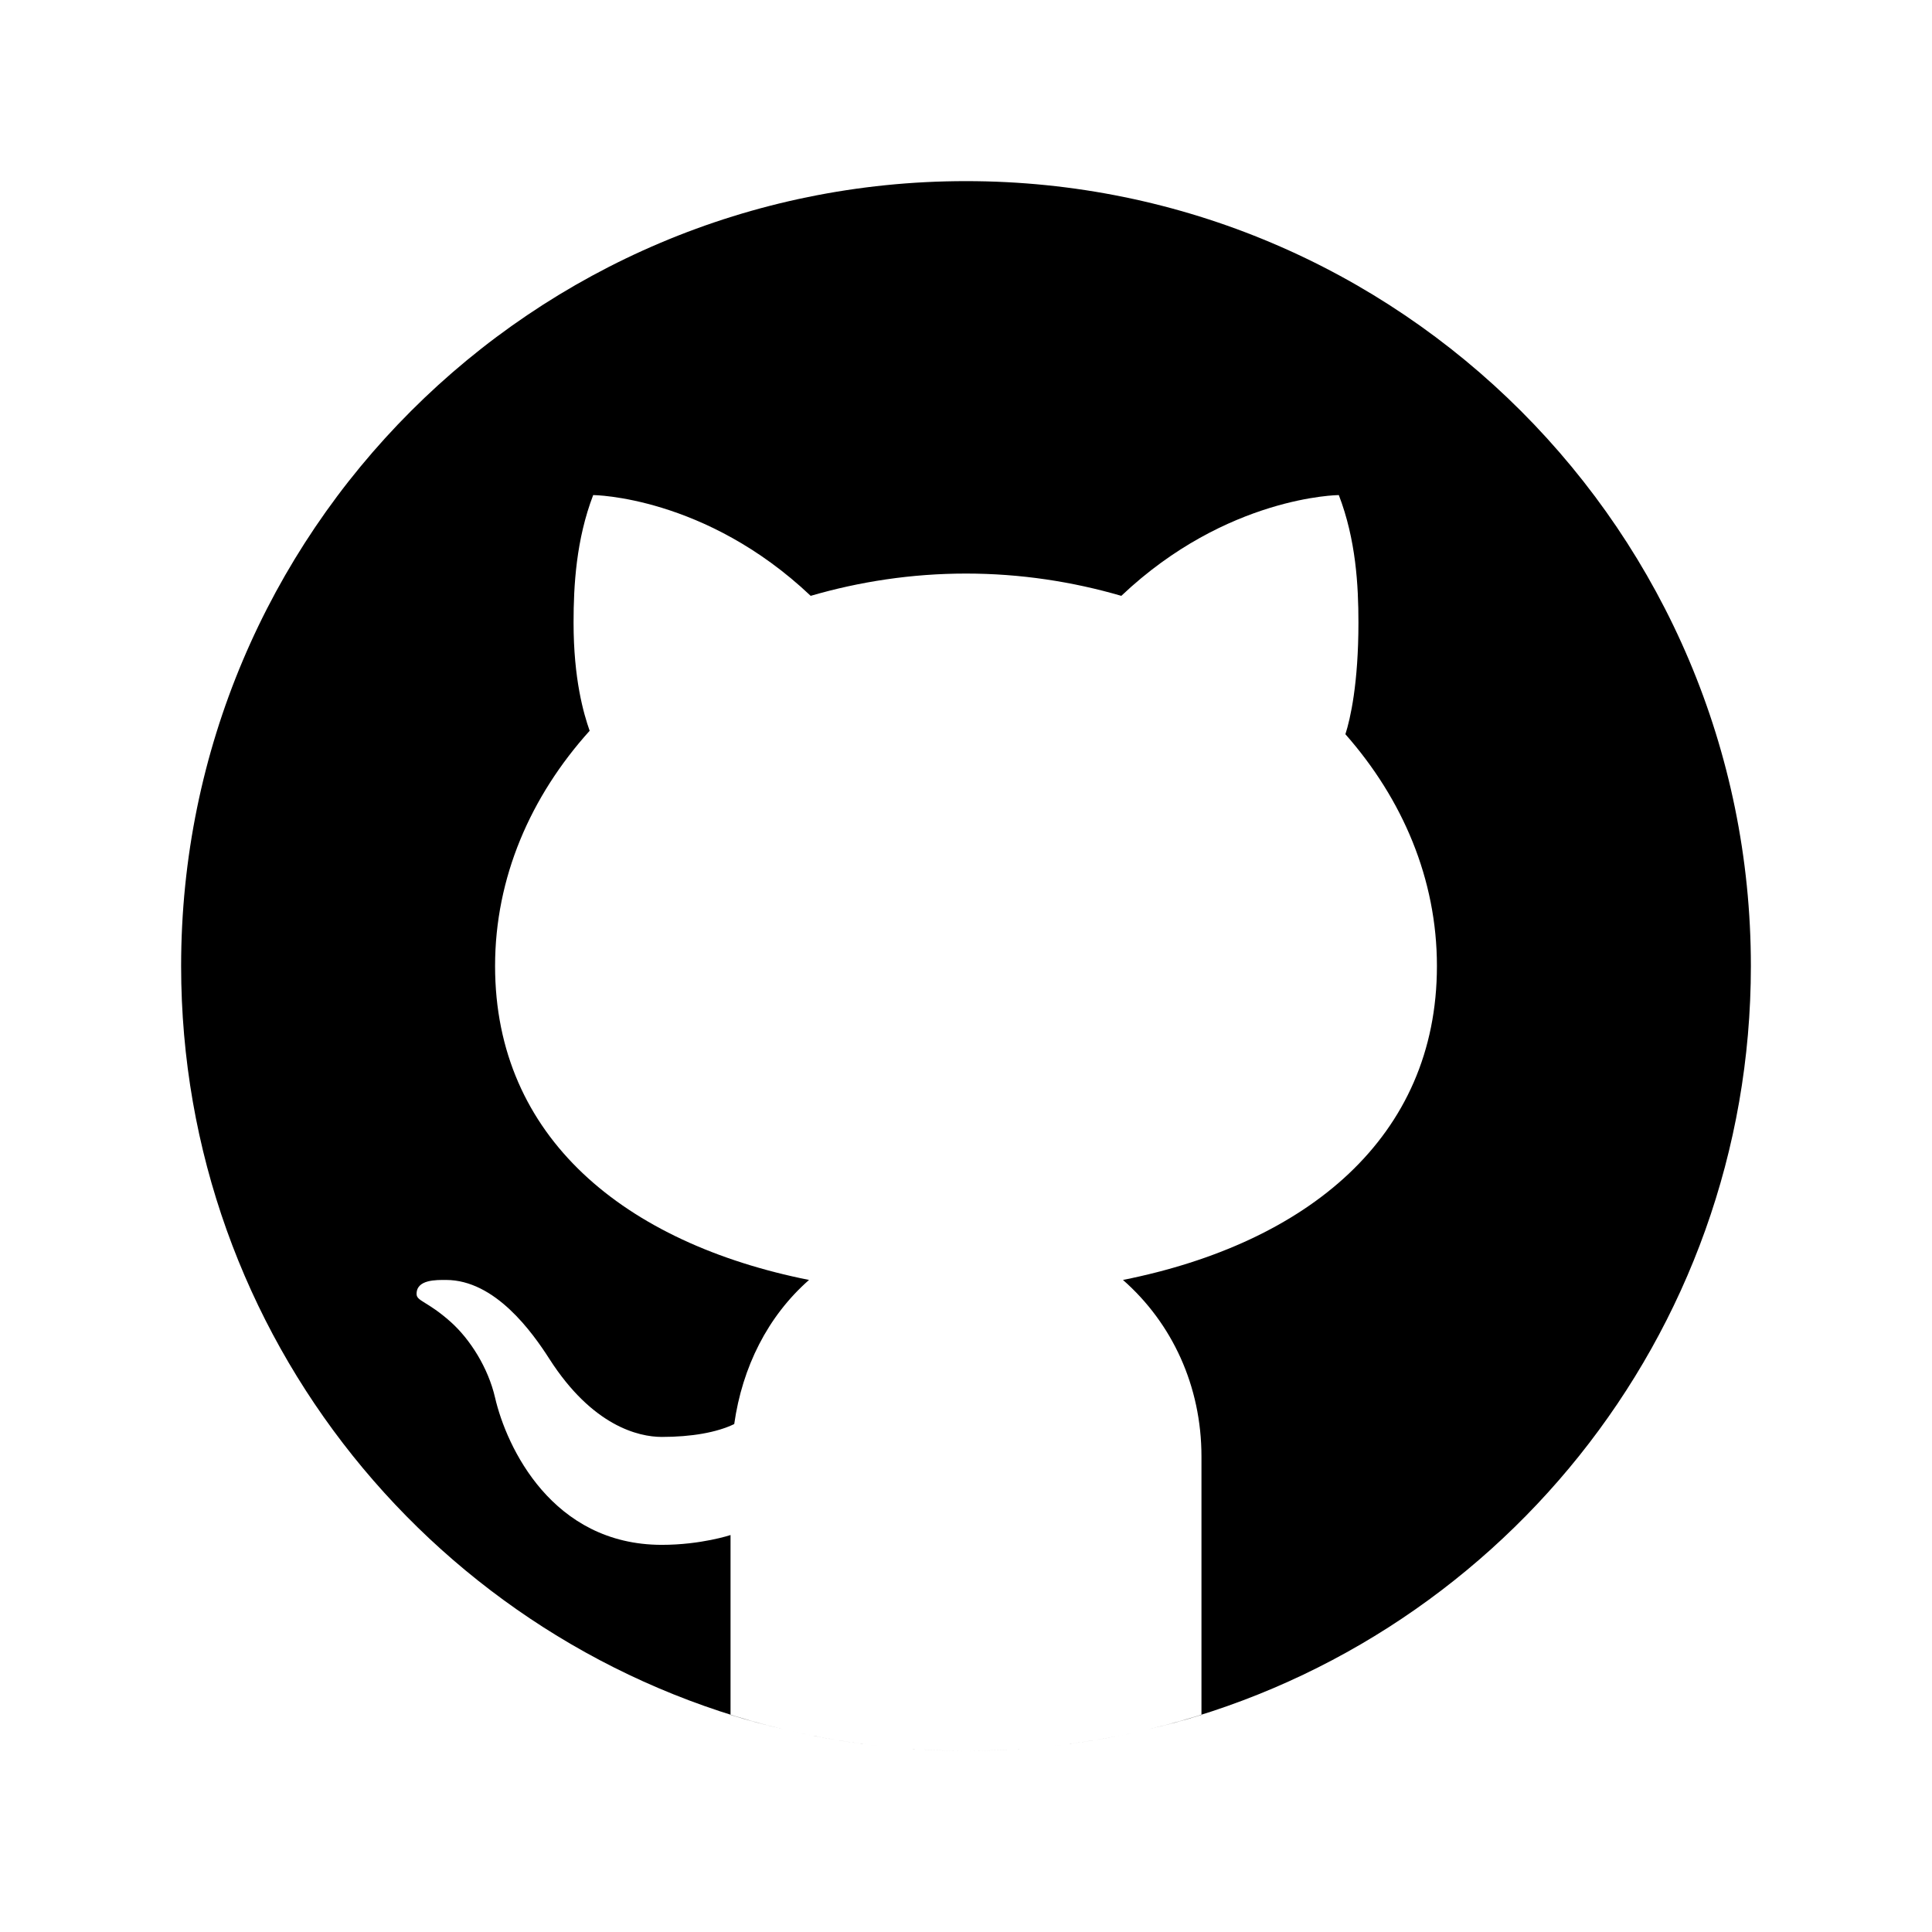
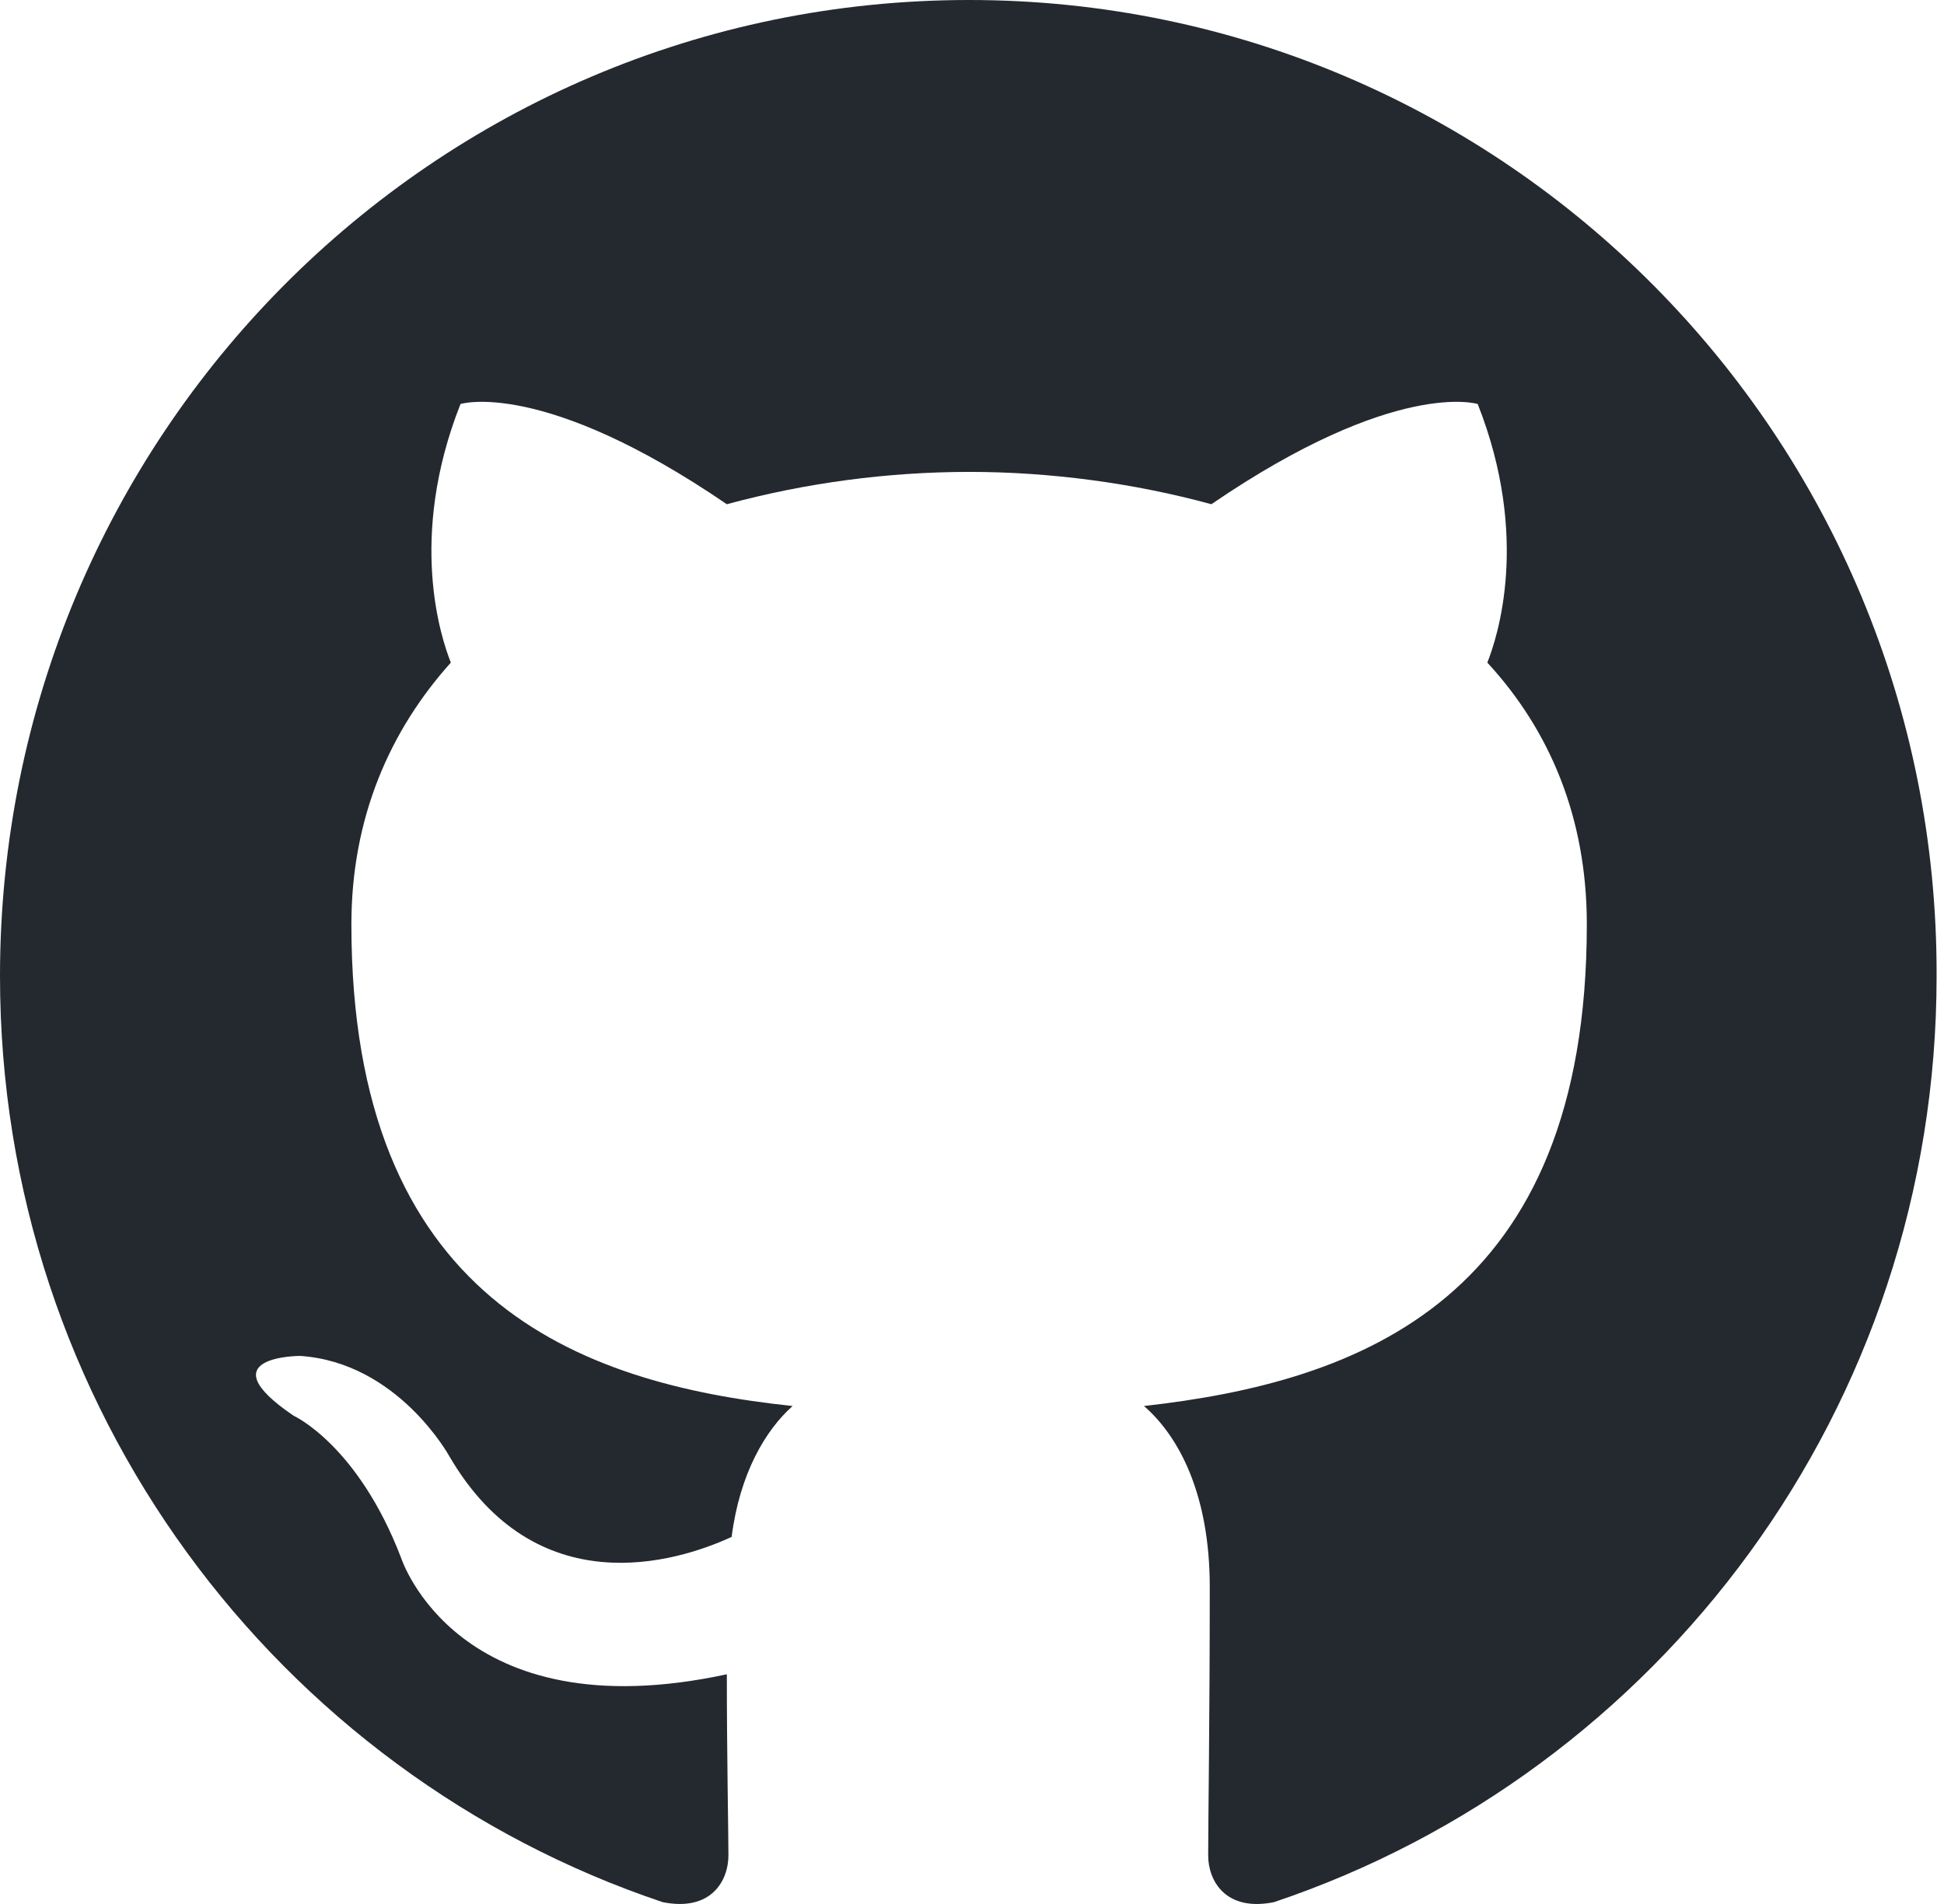
- <svg xmlns="http://www.w3.org/2000/svg" version="1.1" x="0px" y="0px" viewBox="0 0 64 64" style="enable-background:new 0 0 64 64;" xml:space="preserve">
-   <g id="Слой_1">
-     <g>
-       <path d="M32,6C17.641,6,6,17.641,6,32c0,12.277,8.512,22.56,19.955,25.286c-0.592-0.141-1.179-0.299-1.755-0.479V50.85    c0,0-0.975,0.325-2.275,0.325c-3.637,0-5.148-3.245-5.525-4.875c-0.229-0.993-0.827-1.934-1.469-2.509    c-0.767-0.684-1.126-0.686-1.131-0.92c-0.01-0.491,0.658-0.471,0.975-0.471c1.625,0,2.857,1.729,3.429,2.623    c1.417,2.207,2.938,2.577,3.721,2.577c0.975,0,1.817-0.146,2.397-0.426c0.268-1.888,1.108-3.57,2.478-4.774    c-6.097-1.219-10.4-4.716-10.4-10.4c0-2.928,1.175-5.619,3.133-7.792C19.333,23.641,19,22.494,19,20.625    c0-1.235,0.086-2.751,0.65-4.225c0,0,3.708,0.026,7.205,3.338C28.469,19.268,30.196,19,32,19s3.531,0.268,5.145,0.738    c3.497-3.312,7.205-3.338,7.205-3.338c0.567,1.474,0.65,2.99,0.65,4.225c0,2.015-0.268,3.19-0.432,3.697    C46.466,26.475,47.6,29.124,47.6,32c0,5.684-4.303,9.181-10.4,10.4c1.628,1.43,2.6,3.513,2.6,5.85v8.557    c-0.576,0.181-1.162,0.338-1.755,0.479C49.488,54.56,58,44.277,58,32C58,17.641,46.359,6,32,6z" />
-       <path d="M33.813,57.93C33.214,57.972,32.61,58,32,58C32.61,58,33.213,57.971,33.813,57.93z" />
-       <path d="M37.786,57.346c-1.164,0.265-2.357,0.451-3.575,0.554C35.429,57.797,36.622,57.61,37.786,57.346z" />
-       <path d="M32,58c-0.61,0-1.214-0.028-1.813-0.07C30.787,57.971,31.39,58,32,58z" />
-       <path d="M29.788,57.9c-1.217-0.103-2.411-0.289-3.574-0.554C27.378,57.61,28.571,57.797,29.788,57.9z" />
-     </g>
-   </g>
-   <g id="Слой_2">
- </g>
+ <svg xmlns="http://www.w3.org/2000/svg" width="98" height="96">
+   <path fill-rule="evenodd" clip-rule="evenodd" d="M48.854 0C21.839 0 0 22 0 49.217c0 21.756 13.993 40.172 33.405 46.69 2.427.49 3.316-1.059 3.316-2.362 0-1.141-.08-5.052-.08-9.127-13.59 2.934-16.42-5.867-16.42-5.867-2.184-5.704-5.42-7.17-5.42-7.17-4.448-3.015.324-3.015.324-3.015 4.934.326 7.523 5.052 7.523 5.052 4.367 7.496 11.404 5.378 14.235 4.074.404-3.178 1.699-5.378 3.074-6.6-10.839-1.141-22.243-5.378-22.243-24.283 0-5.378 1.94-9.778 5.014-13.2-.485-1.222-2.184-6.275.486-13.038 0 0 4.125-1.304 13.426 5.052a46.97 46.97 0 0 1 12.214-1.63c4.125 0 8.33.571 12.213 1.63 9.302-6.356 13.427-5.052 13.427-5.052 2.67 6.763.97 11.816.485 13.038 3.155 3.422 5.015 7.822 5.015 13.2 0 18.905-11.404 23.06-22.324 24.283 1.78 1.548 3.316 4.481 3.316 9.126 0 6.6-.08 11.897-.08 13.526 0 1.304.89 2.853 3.316 2.364 19.412-6.52 33.405-24.935 33.405-46.691C97.707 22 75.788 0 48.854 0z" fill="#24292f" />
</svg>
